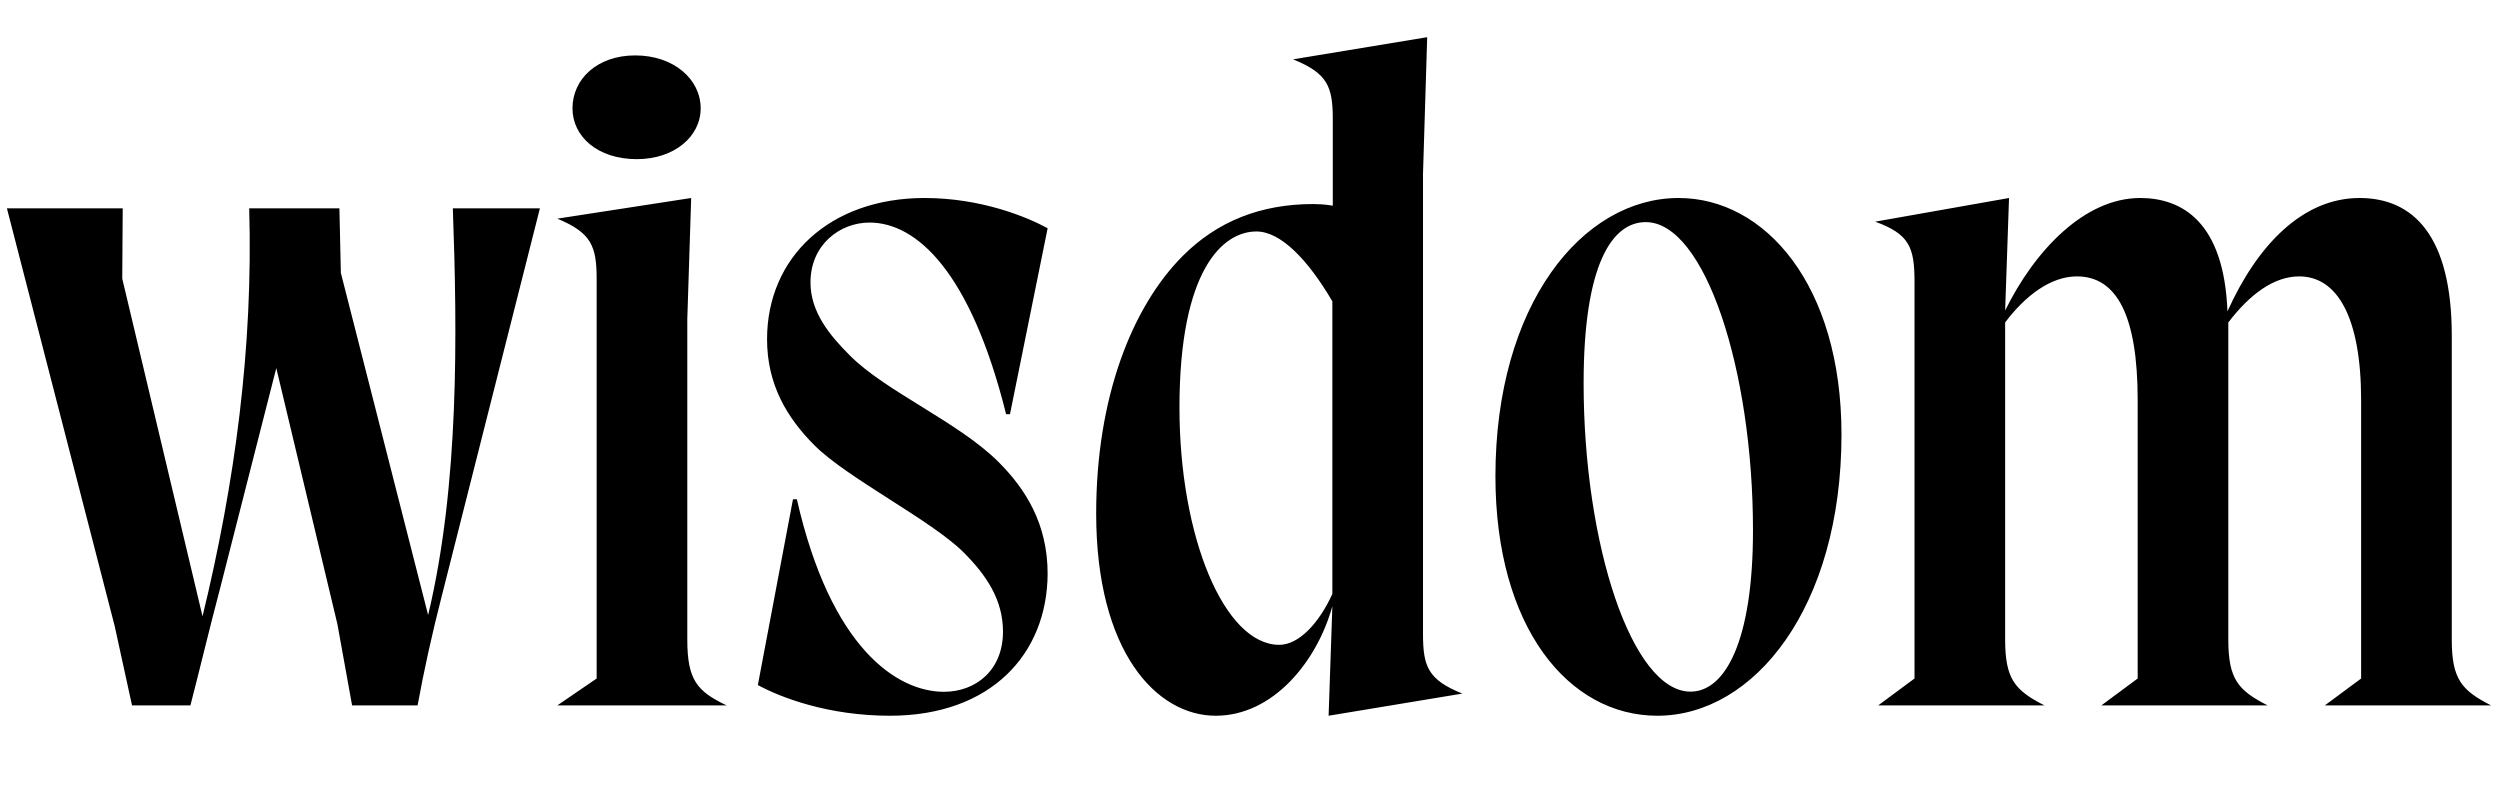
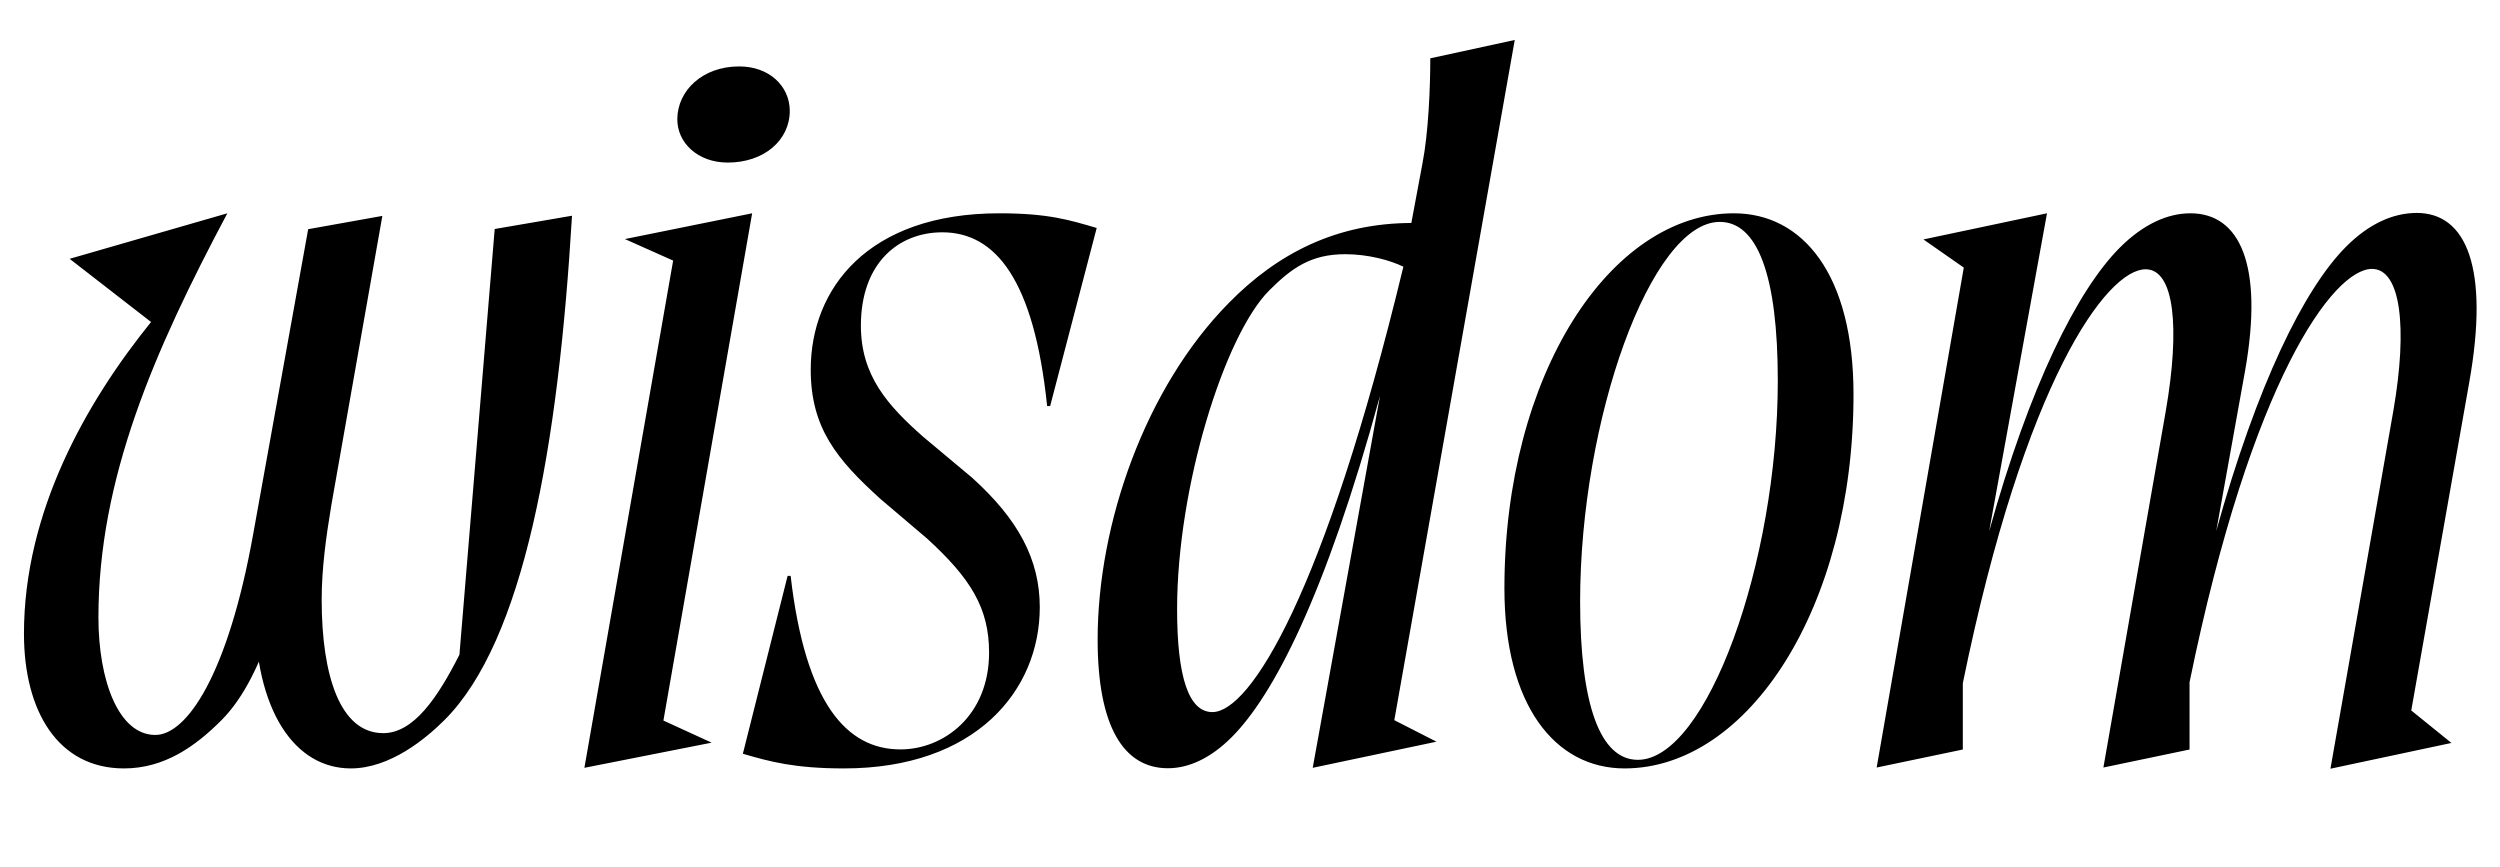
- <svg xmlns="http://www.w3.org/2000/svg" width="3420" height="1100.002">
-   <path d="M9.46 285.002l147.5 571.78 23.65 108.22h79.87c12-46.09 25.41-102.76 41.13-162.15l76.35-299.31 83.61 350.31 20.1 111.15h89.59c9-49.02 19.59-97.09 33.31-150.59l134.02-529.41H619.48c6.13 170.46 8.87 378.17-33.81 556.39L466.3 373.372l-2-88.37H340.91c5.5 190.54-19.43 375.13-63.84 558.15l-109.83-461.98.63-96.17zm806.76 643.2v-546.2c0-45.57-7.31-63.52-53.81-82.89l183.11-28.24-5.3 165.87v438.11c0 55.48 13.35 70.78 53.8 90.15H762.41zm54.82-710.48c-53.67 0-87.89-31.09-87.89-69.55 0-39.63 33.39-72.37 85.83-72.37 52.85 0 89.54 32.74 89.54 72.37 0 38.46-35.87 69.55-87.48 69.55zm213.76 465.24l-48.06 254.21c31.61 17.13 96.35 41.96 180.63 41.96 138.63 0 215.2-84.83 215.78-194.02 0-68.2-29.69-115.65-67.32-153.28-54-54-154.68-96.59-203.2-145.53-27.2-27.19-53.89-59-53.89-99.95 0-51.7 40.37-81.89 80.69-81.89 63.83 0 138.09 66.02 186.92 262.17h5.3l51.52-254.39c-28.08-15.37-90.82-41.37-168.28-41.37-130.43 0-215.56 81.74-215.56 193.2 0 62.54 27.76 108.02 65.1 145.36 44.5 44.5 160.14 102.59 203.77 146.22 31.32 31.33 53.89 64.94 53.89 108.42 0 53.34-37.79 82.3-80.74 82.3-64.37 0-154.98-59.83-201.24-263.41zm633.94-366.31c33.11 0 70.11 38 103.93 95.57v400.28c-18.56 40.63-46.1 69.63-72.65 69.63-74.95 0-136.52-147.17-136.52-324.39 0-189.22 59.52-241.09 105.24-241.09zm227.93-78.56l5.72-187.22-183.52 30.3c46.91 18.96 54.39 36.92 54.39 81.66v179.6l77.35-29.23c-42.11-26.31-74.91-34.07-104.09-34.07-71.78 0-131.13 23.61-178.24 70.72-69.95 69.95-118.71 194.34-118.71 352.65 0 188.8 82.3 276.63 163.56 276.63 78.63 0 138.72-74.43 159.54-149.93l-5.13 149.93 182.94-30.3c-46.91-18.96-53.81-36.92-53.81-81.66zm99.07 413.37c0 206.71 99.96 327.67 221.52 327.67 132.39 0 251.89-148.48 251.89-384.72 0-204.89-104.91-323.54-222.76-323.54-131.98 0-250.65 146-250.65 380.59zm120.65-127.18c0-162.26 38.72-220.43 85.02-220.43 80.59 0 146.68 201.37 146.68 421.87 0 151.93-38.31 220.43-85.44 220.43-80.17 0-146.26-201.37-146.26-421.87zm452.65 403.92l-49.67 36.8h227.48c-40.46-20.61-53.81-35.91-53.81-90.15v-433.74c27.33-36.35 62.11-63 98.18-63 54.71 0 83.11 54.09 83.11 168.93v381.16l-49.68 36.8h227.48c-40.46-20.61-53.8-35.91-53.8-90.15v-433.74c29.5-38.7 62.52-63 97-63 51.19 0 84.69 54.09 84.69 169.52v380.57l-49.67 36.8h227.48c-40.46-20.61-53.81-35.91-53.81-90.15v-415.76c0-136.26-52.43-188.22-126.17-188.22-77.98 0-140 64.78-180.7 155.06-4.69-122.1-61.89-155.06-119.39-155.06-76.15 0-144.24 71.67-184.72 153.89l5.31-153.89-183.11 32.37c46.5 16.89 53.8 34.85 53.8 81.65zm0 0" />
+ <svg xmlns="http://www.w3.org/2000/svg" width="3173" height="1100.002">
+   <path d="M627.87 290.652l98.12-16.85c-17.5 294.06-61.21 539.43-161.74 639.96-23.64 23.64-69.23 61.52-119.01 61.52-70.85 0-121.86-72.52-121.86-202.18 0-57.07 9.4-107.56 19.72-166.13l44.75-.77c-21.49 128.16-48.43 249.54-107.13 308.25-33.13 33.13-72.32 60.83-123.38 60.83-83.47 0-126.93-72.28-126.93-171 0-155.3 79.3-294.08 161.32-395.61l-103.35-80.18 200.16-57.77c-93.36 175.53-163.62 337.19-163.62 512.88 0 79.49 25.3 149.19 72.22 149.19 39.89 0 92.22-76.42 124.2-254.89l69.79-387.02 94.14-16.85-64.77 367.35c-6.68 40.2-12.23 80.25-12.23 119.71 0 96.88 23.6 169.42 78.09 169.42 38.59 0 68.97-44.76 96.75-99.55zm113.85 683.86l161.49-31.93-61.21-28.08 112.63-643.78-161.49 32.7 61.21 27.31zm182.02-768.18c45.61 0 78.65-28.03 78.65-65.79-.23-31.3-25.99-56.24-64.23-56.24-46.52 0-78.28 30.62-78.51 66.79-.23 29.84 25.62 55.24 64.09 55.24zm252.91 477.2c55.58 50.75 78.69 88.48 78.69 144.73 0 79.97-57.54 122.89-112.55 122.89-67.96 0-120.58-58.1-139.32-220.28h-3.83l-56.8 225.78c34.37 10.09 66.02 18.63 128.25 18.63 167.03 0 248.59-98.62 248.59-204.55 0-60.52-27.19-111.43-85.9-164.43l-62.82-52.55c-43.61-38.77-78.32-76.44-78.32-140.41 0-79.97 48.27-118.49 103.28-118.49 67.95 0 116.52 60.68 133.1 220.51h3.83l59.08-226.01c-34.36-10.09-61.39-18.63-123.61-18.63-167.04 0-239.34 95.85-239.34 198.38 0 73.97 33.05 113.97 88.44 164.11zm362.12 220.25c-30.17 0-44.8-44.68-44.8-130.69 0-154.91 60.06-347.61 116.95-404.5 28.84-28.84 53.28-45.96 96.46-45.96 29.54 0 57.63 7.94 73.77 15.87-100.11 415.15-194.4 565.28-242.38 565.28zm320.39-614.73c-22.79-4.37-45.13-6.05-66.69-6.05-95.1 0-170.56 37.83-233.14 101.78-105.86 107.46-166.21 279.89-166.21 426.94 0 110.54 33.11 163.33 89.18 163.33 25.57 0 53.36-11.82 80.93-39.39 52.57-52.57 118.69-178.51 188.25-433.21l-85.38 472.06 157.05-33.16-53.49-27.31 152.86-863.32-107.19 23.3c0 37.05-2.32 94.59-10.04 133.95l-20.22 108.19zm50.24 457.62c0 148.54 64.2 228.61 152.5 228.61 156.68 0 290.57-203.92 290.57-474.81 0-152.87-64.89-229.75-151.82-229.75-156.67 0-291.25 204.61-291.25 475.95zm96.09 16.82c0-231.24 89.98-481.86 177.22-481.86 47.9 0 73.67 67.76 73.67 201.57 0 231.23-90.43 481.17-177.67 481.17-47.67 0-73.22-69.59-73.22-200.88zm376.37 210.65l109.34-22.85v-84.17c78.69-384.79 182.89-525.36 232.01-525.36 36.68 0 43.8 74.59 25.66 179.52l-79.24 452.86 109.34-22.85v-85.37c78.46-383.74 182.43-524.62 231.55-524.62 36.69 0 45.35 74.36 27.21 179.53l-79.93 454.82 153.55-32.7-50.98-41.23 73.61-416.57c25.74-144.83-3.46-214.89-66.57-214.89-30.53 0-61.06 14.11-89.54 42.59-54.17 54.17-113.55 176.42-165.02 361.06l36.69-203.82c23.46-133.2-6.33-199.37-69.44-199.37-29.62 0-60.38 14.33-89.55 43.5-54.17 54.17-114.69 175.96-165.93 360.15l73.43-403.65-156.82 33.16 51.2 35.75zm0 0" />
</svg>
